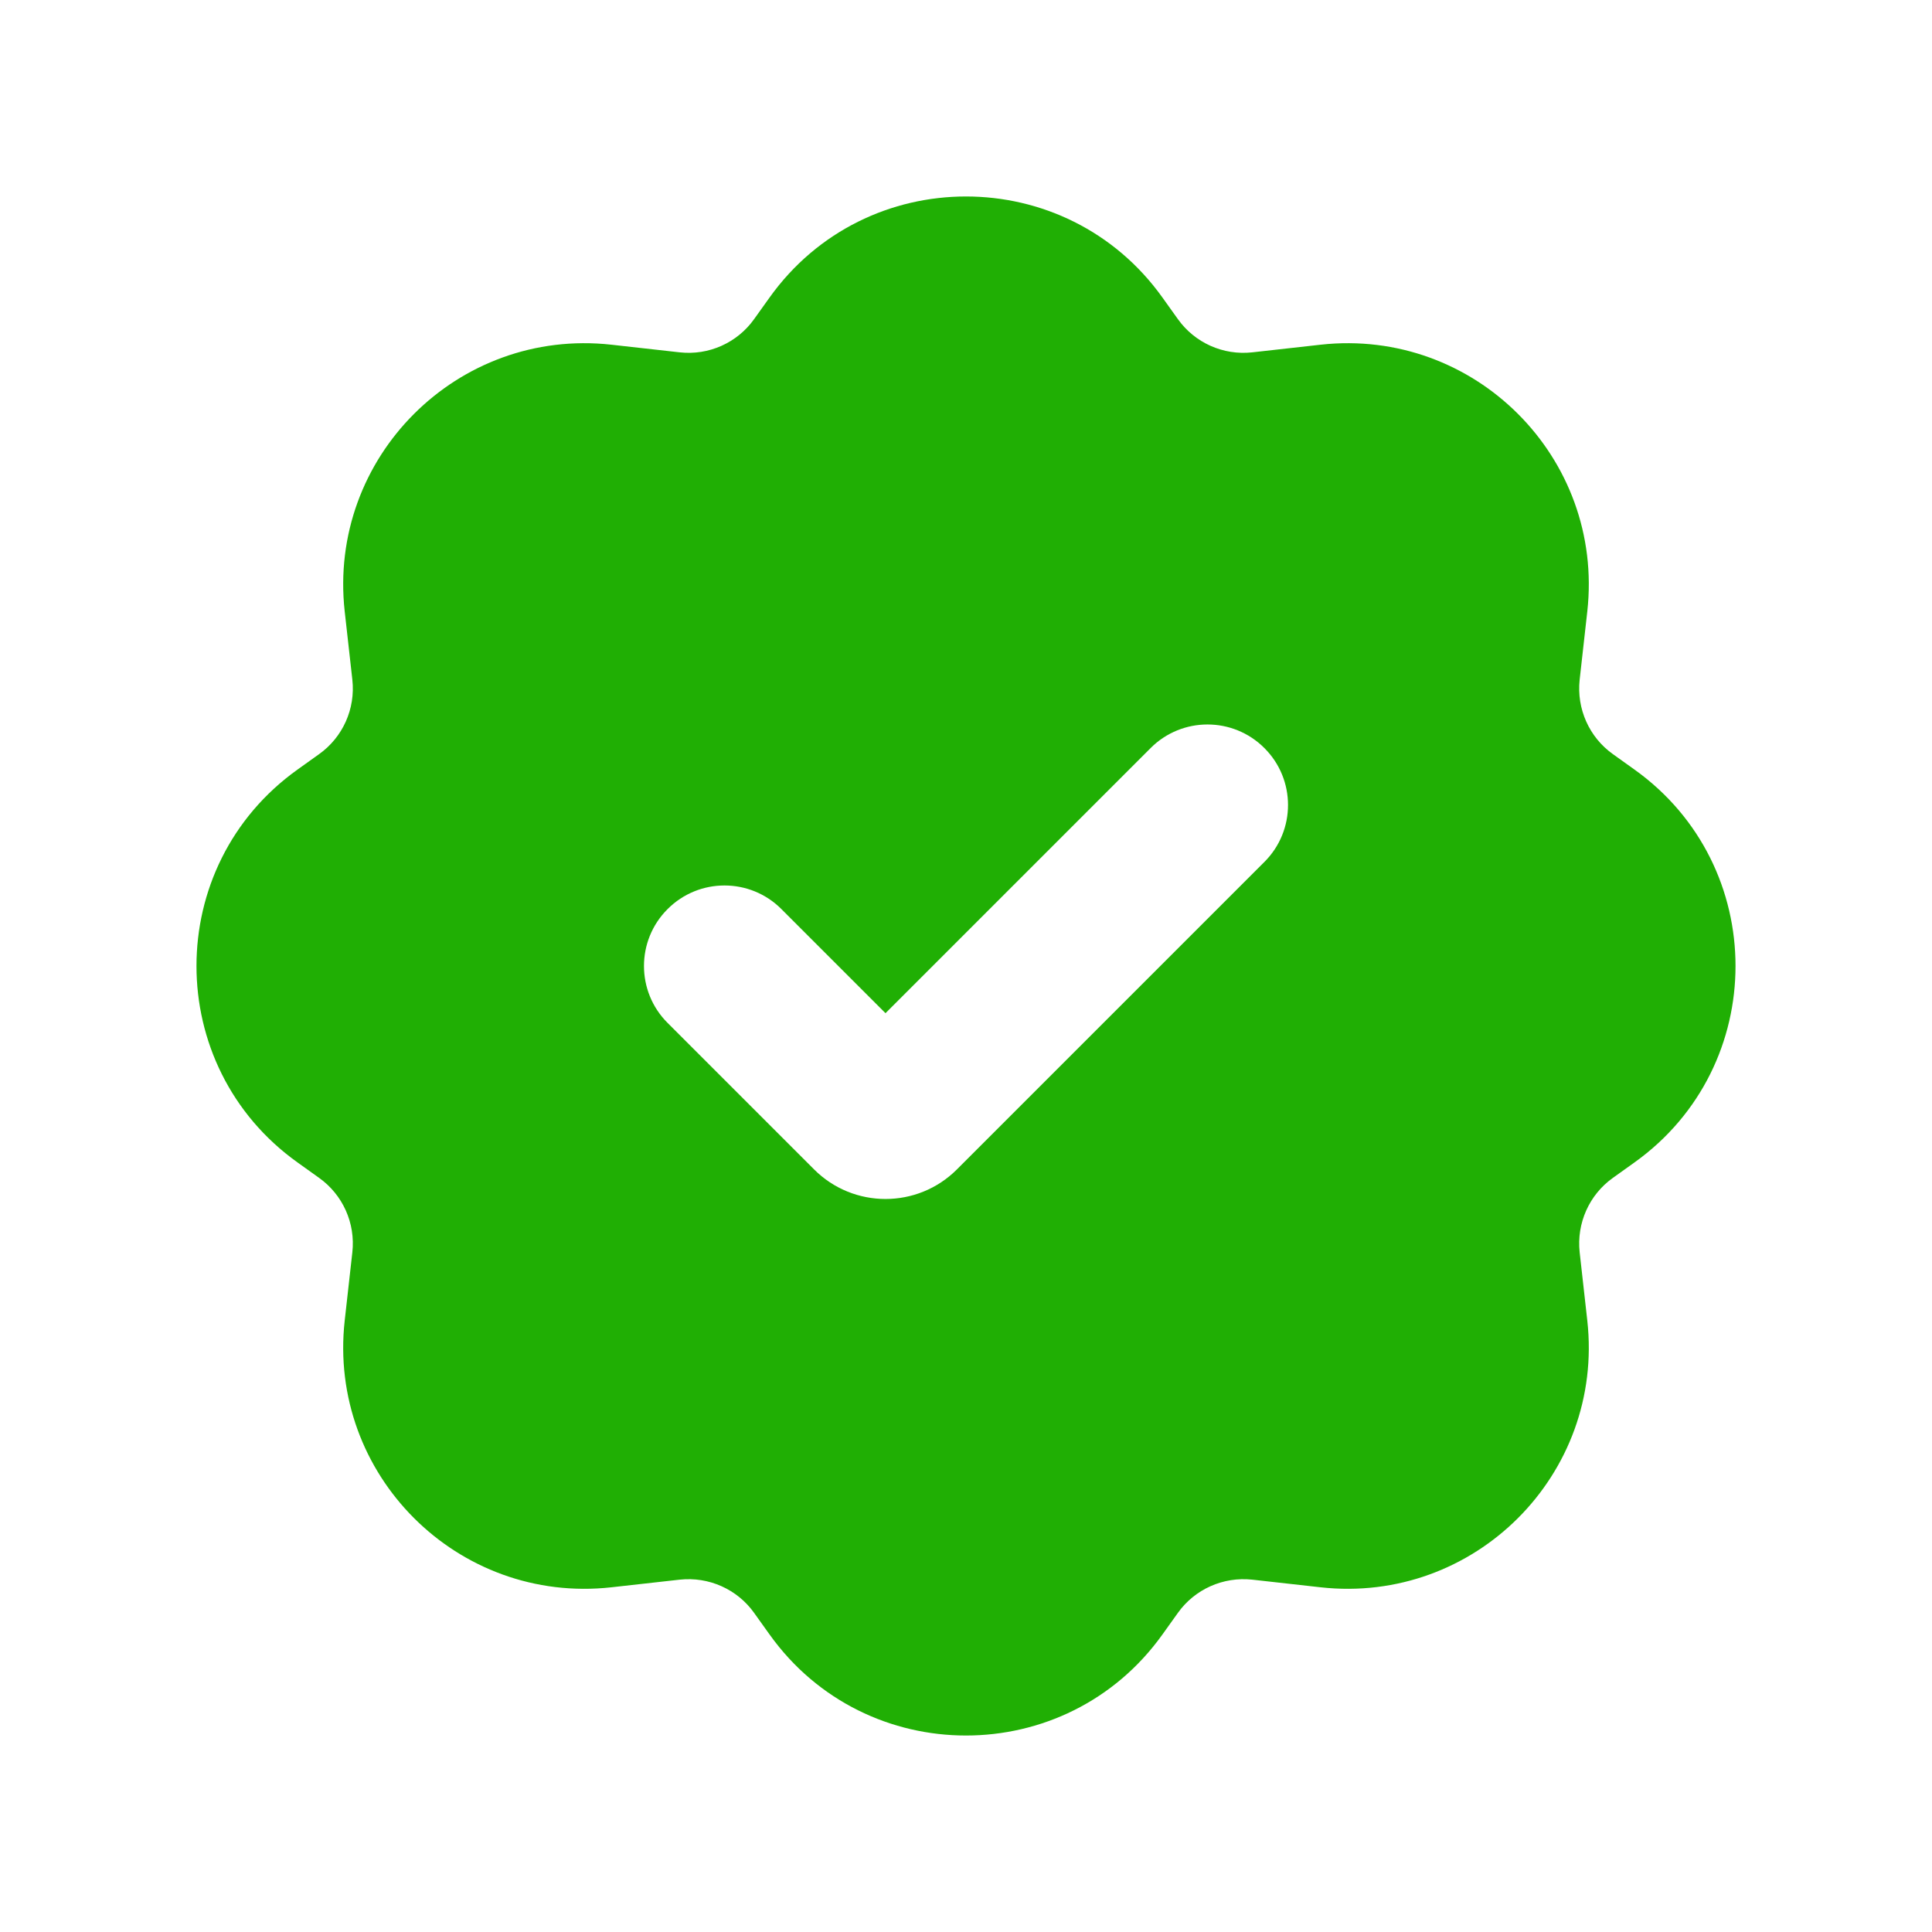
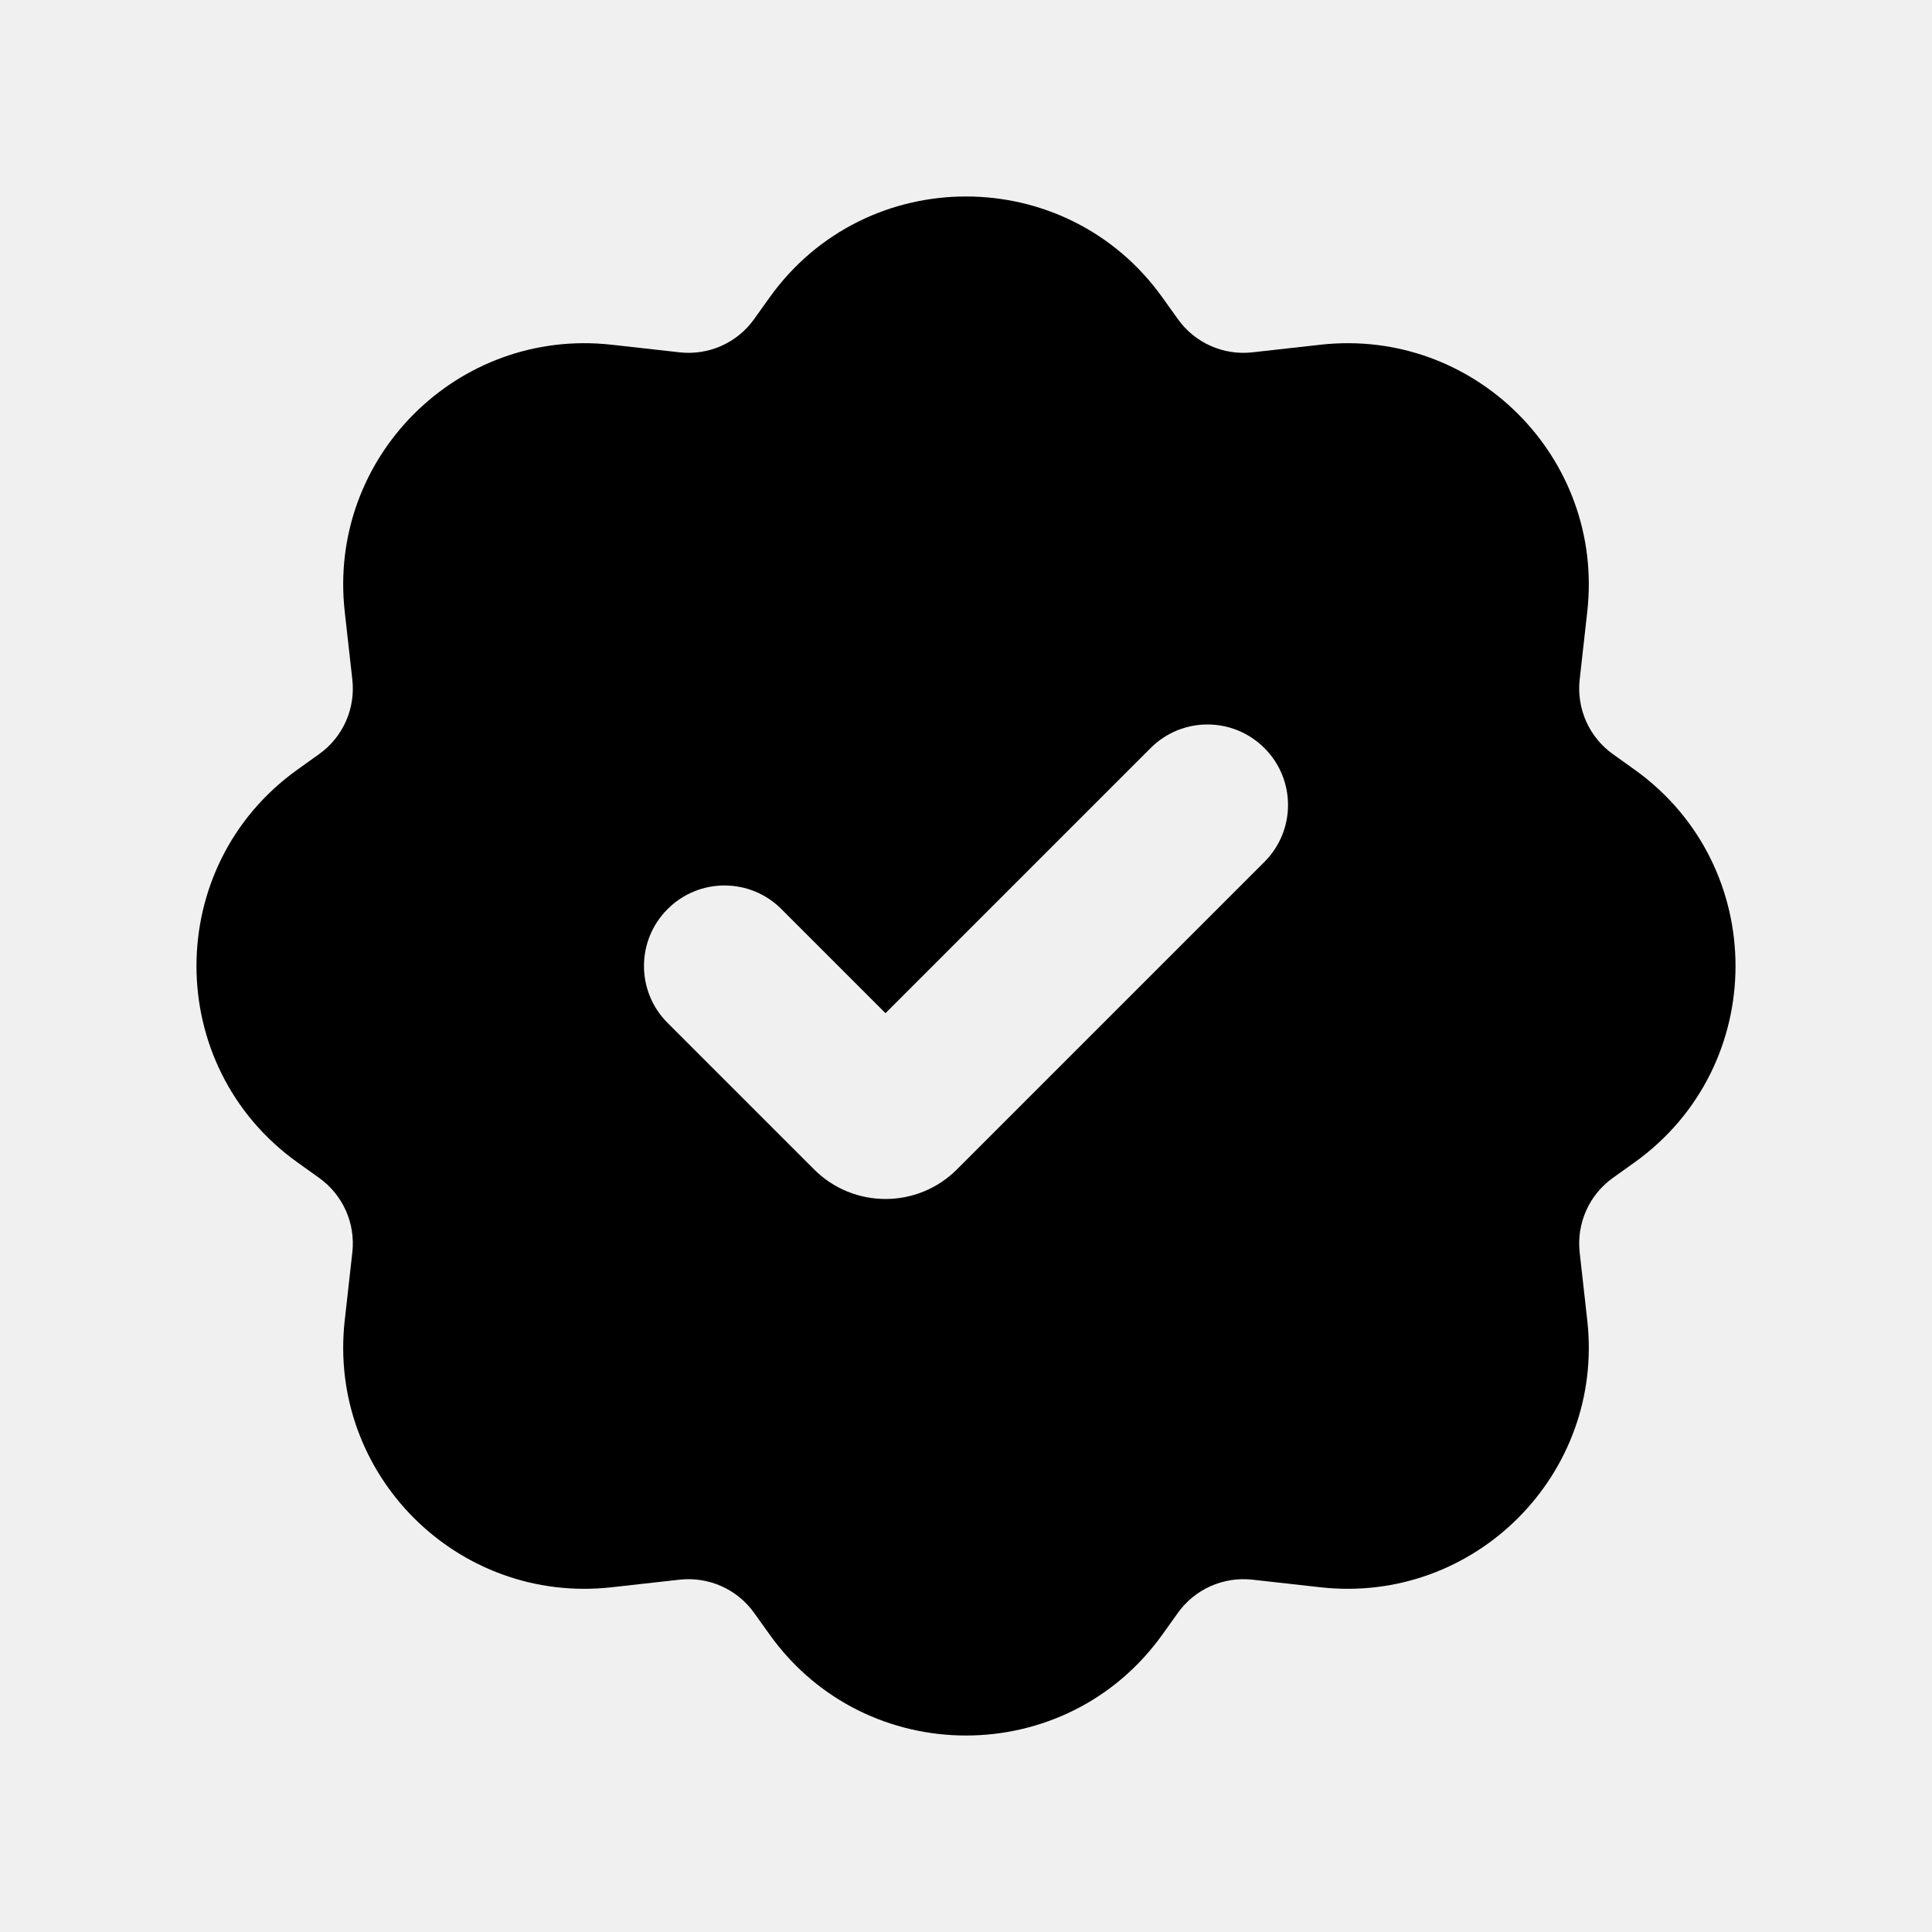
- <svg xmlns="http://www.w3.org/2000/svg" width="256px" height="256px" viewBox="0 0 24.00 24.00" fill="none" stroke="#000000" stroke-width="0">
+ <svg xmlns="http://www.w3.org/2000/svg" viewBox="0 0 24.00 24.00" fill="currentColor" stroke="#000000" stroke-width="0">
  <g id="SVGRepo_bgCarrier" stroke-width="0" />
-   <g id="SVGRepo_tracerCarrier" stroke-linecap="round" stroke-linejoin="round" stroke="#CCCCCC" stroke-width="0.144" />
+   <g id="SVGRepo_tracerCarrier" stroke-linecap="round" stroke-linejoin="round" stroke="currentColor" stroke-width="0.144" />
  <g id="SVGRepo_iconCarrier">
-     <rect width="24" height="24" fill="white" />
-     <path fill-rule="evenodd" clip-rule="evenodd" d="M9.559 3.697C10.755 2.022 13.245 2.022 14.441 3.697L14.632 3.964C14.842 4.259 15.196 4.417 15.556 4.377L16.405 4.282C18.316 4.07 19.93 5.684 19.718 7.595L19.623 8.444C19.584 8.804 19.741 9.158 20.036 9.368L20.303 9.559C21.978 10.755 21.978 13.245 20.303 14.441L20.036 14.632C19.741 14.842 19.584 15.196 19.623 15.556L19.718 16.405C19.93 18.316 18.316 19.93 16.405 19.718L15.556 19.623C15.196 19.584 14.842 19.741 14.632 20.036L14.441 20.303C13.245 21.978 10.755 21.978 9.559 20.303L9.368 20.036C9.158 19.741 8.804 19.584 8.444 19.623L7.595 19.718C5.684 19.93 4.07 18.316 4.282 16.405L4.377 15.556C4.417 15.196 4.259 14.842 3.964 14.632L3.697 14.441C2.022 13.245 2.022 10.755 3.697 9.559L3.964 9.368C4.259 9.158 4.417 8.804 4.377 8.444L4.282 7.595C4.07 5.684 5.684 4.07 7.595 4.282L8.444 4.377C8.804 4.417 9.158 4.259 9.368 3.964L9.559 3.697ZM15.707 9.293C16.098 9.683 16.098 10.317 15.707 10.707L11.888 14.526C11.398 15.017 10.602 15.017 10.112 14.526L8.293 12.707C7.902 12.317 7.902 11.683 8.293 11.293C8.683 10.902 9.317 10.902 9.707 11.293L11 12.586L14.293 9.293C14.683 8.902 15.317 8.902 15.707 9.293Z" fill="#20af04" />
+     <path fill-rule="evenodd" clip-rule="evenodd" d="M9.559 3.697C10.755 2.022 13.245 2.022 14.441 3.697L14.632 3.964C14.842 4.259 15.196 4.417 15.556 4.377L16.405 4.282C18.316 4.07 19.93 5.684 19.718 7.595L19.623 8.444C19.584 8.804 19.741 9.158 20.036 9.368L20.303 9.559C21.978 10.755 21.978 13.245 20.303 14.441L20.036 14.632C19.741 14.842 19.584 15.196 19.623 15.556L19.718 16.405C19.93 18.316 18.316 19.93 16.405 19.718L15.556 19.623C15.196 19.584 14.842 19.741 14.632 20.036L14.441 20.303C13.245 21.978 10.755 21.978 9.559 20.303L9.368 20.036C9.158 19.741 8.804 19.584 8.444 19.623L7.595 19.718C5.684 19.93 4.07 18.316 4.282 16.405L4.377 15.556C4.417 15.196 4.259 14.842 3.964 14.632L3.697 14.441C2.022 13.245 2.022 10.755 3.697 9.559L3.964 9.368C4.259 9.158 4.417 8.804 4.377 8.444L4.282 7.595C4.07 5.684 5.684 4.07 7.595 4.282L8.444 4.377C8.804 4.417 9.158 4.259 9.368 3.964L9.559 3.697ZM15.707 9.293C16.098 9.683 16.098 10.317 15.707 10.707L11.888 14.526C11.398 15.017 10.602 15.017 10.112 14.526L8.293 12.707C7.902 12.317 7.902 11.683 8.293 11.293C8.683 10.902 9.317 10.902 9.707 11.293L11 12.586L14.293 9.293C14.683 8.902 15.317 8.902 15.707 9.293Z" fill="currentColor" />
  </g>
</svg>
